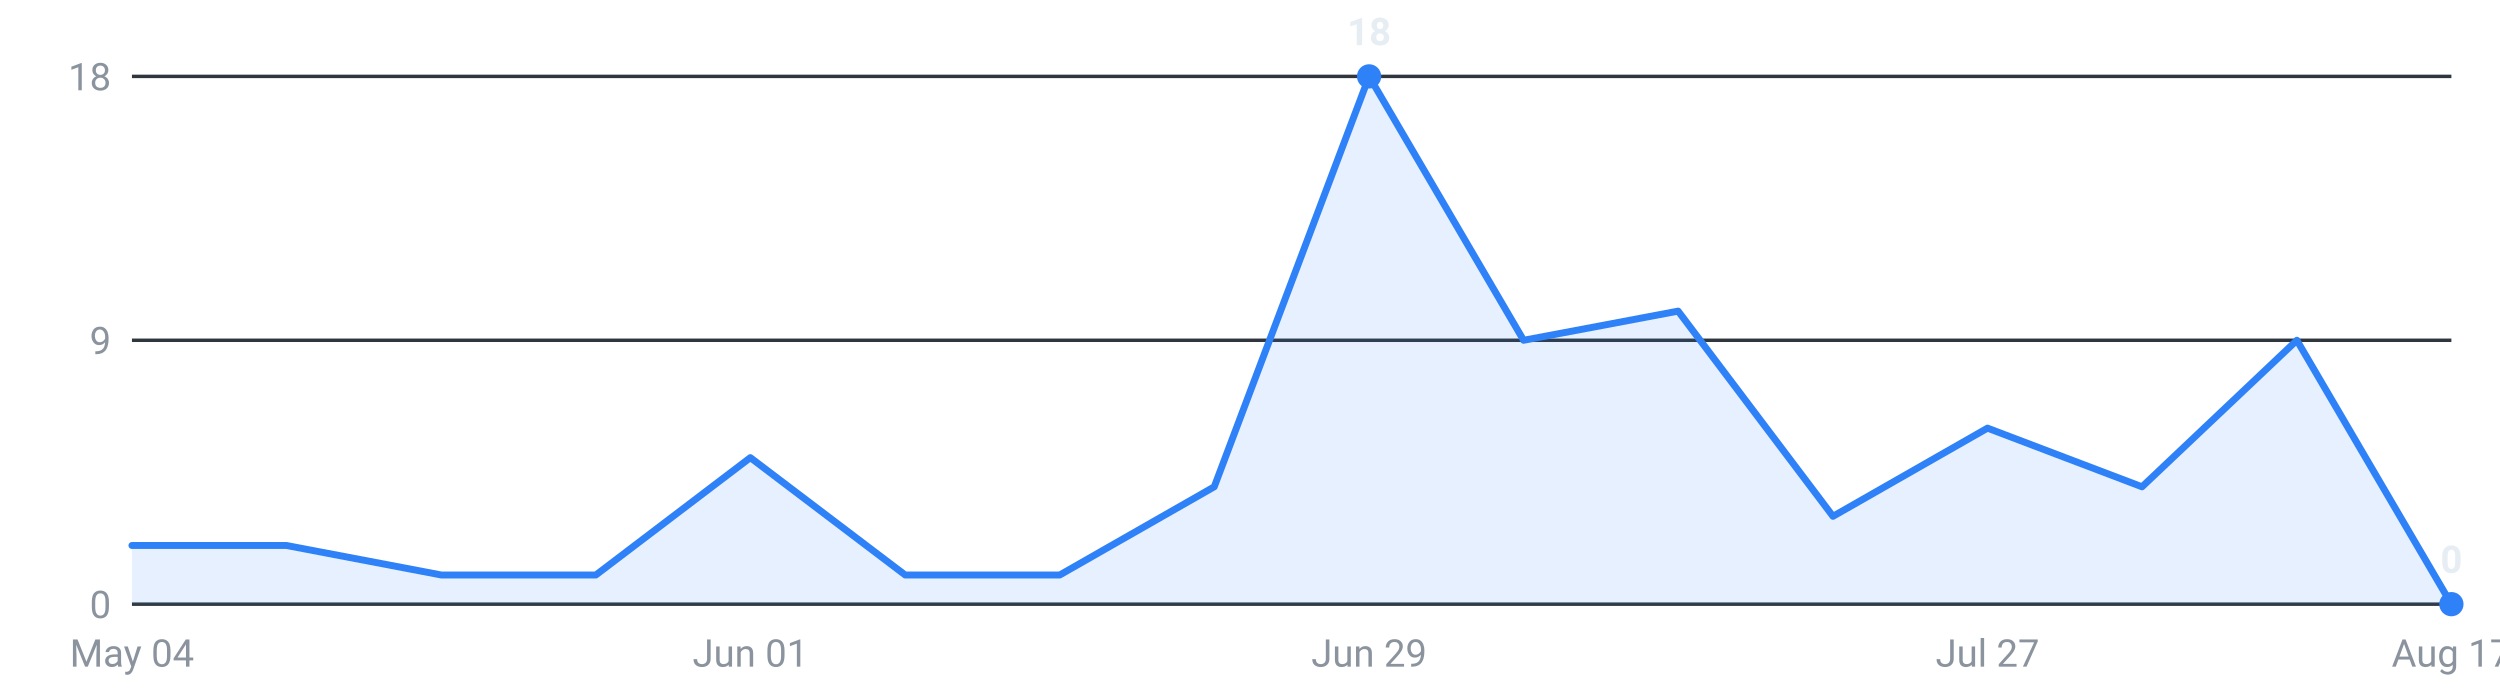
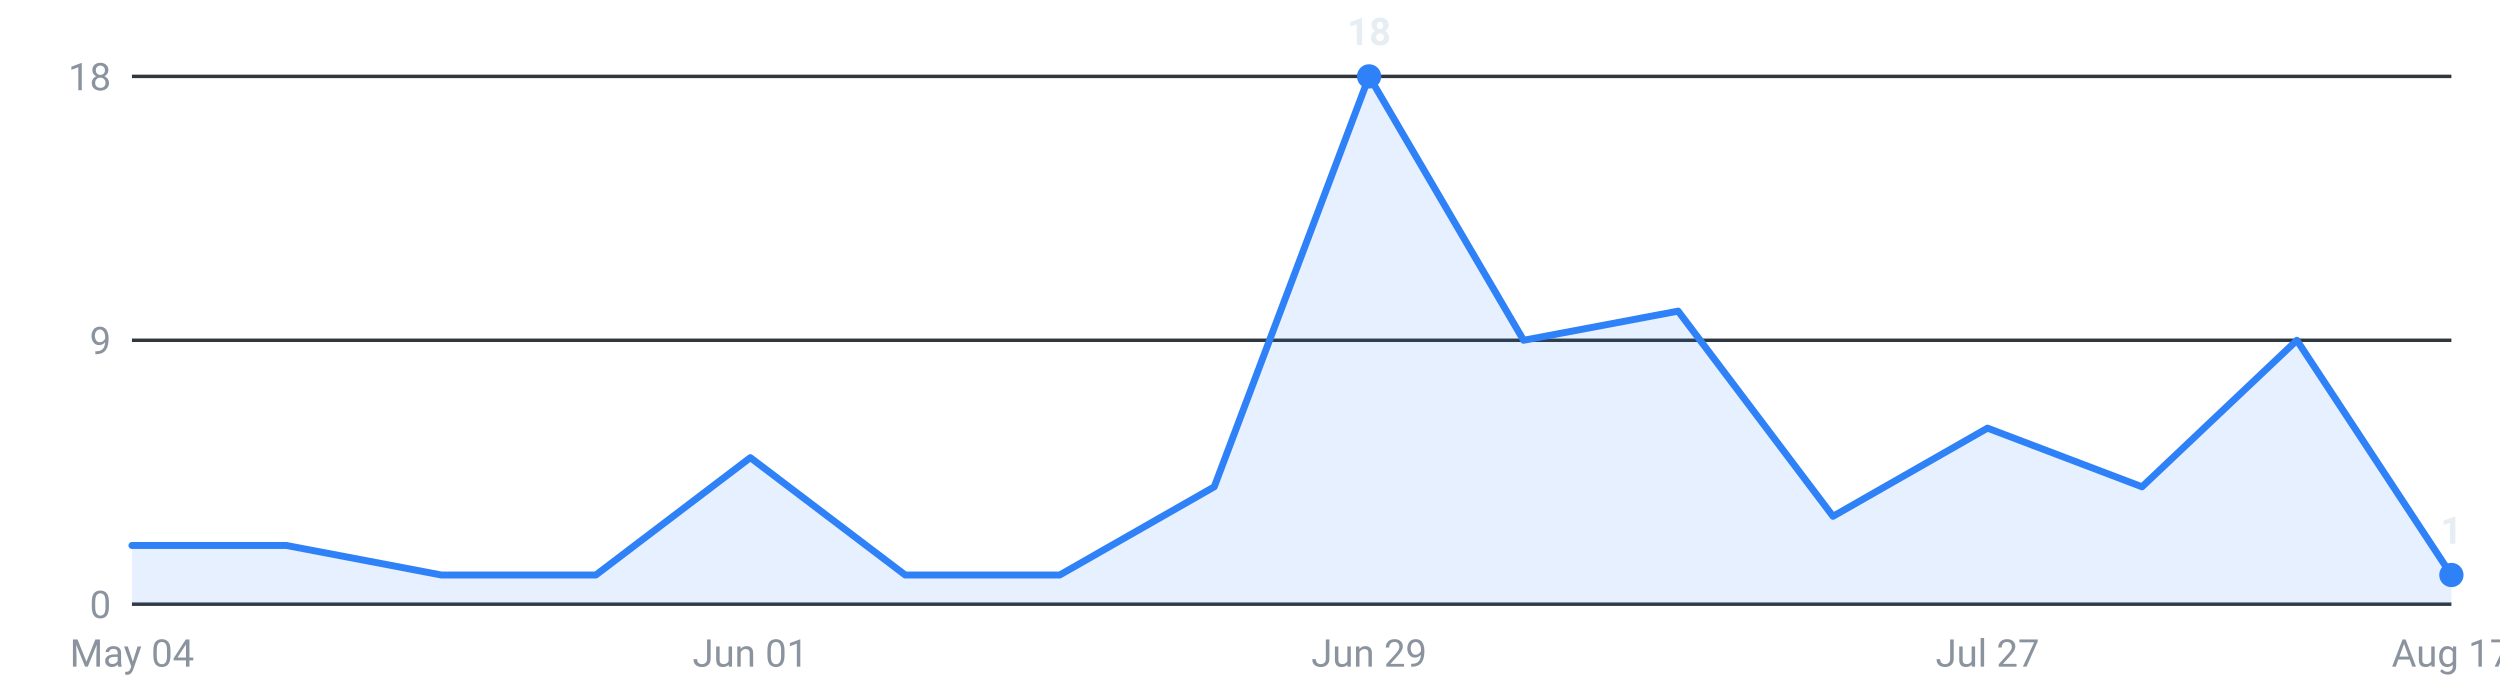
<svg xmlns="http://www.w3.org/2000/svg" viewBox="0 0 720 200" width="720" height="200" role="img" aria-label="Internships posted per week, last 16 weeks">
  <g font-family="-apple-system,Segoe UI,Roboto,sans-serif" font-size="11">
    <line x1="38" y1="174.0" x2="706" y2="174.0" stroke="#30363d" stroke-width="1" />
    <text x="32" y="178.0" text-anchor="end" fill="#8b949e">0</text>
    <line x1="38" y1="98.0" x2="706" y2="98.0" stroke="#30363d" stroke-width="1" />
    <text x="32" y="102.0" text-anchor="end" fill="#8b949e">9</text>
    <line x1="38" y1="22.0" x2="706" y2="22.0" stroke="#30363d" stroke-width="1" />
    <text x="32" y="26.0" text-anchor="end" fill="#8b949e">18</text>
-     <path d="M38.0,174 L38.0,157.1 L82.5,157.1 L127.1,165.6 L171.6,165.6 L216.1,131.8 L260.7,165.6 L305.2,165.6 L349.7,140.2 L394.3,22.0 L438.8,98.0 L483.3,89.6 L527.9,148.7 L572.4,123.3 L616.9,140.2 L661.5,98.0 L706.0,174.0 L706.0,174 Z" fill="#2f81f7" fill-opacity="0.12" />
-     <polyline points="38.0,157.1 82.5,157.1 127.1,165.6 171.6,165.6 216.1,131.8 260.7,165.6 305.2,165.6 349.7,140.2 394.3,22.0 438.8,98.0 483.3,89.6 527.9,148.7 572.4,123.3 616.9,140.2 661.5,98.0 706.0,174.0" fill="none" stroke="#2f81f7" stroke-width="2" stroke-linejoin="round" stroke-linecap="round" />
+     <path d="M38.0,174 L38.0,157.1 L82.5,157.1 L127.1,165.6 L171.6,165.6 L216.1,131.8 L260.7,165.6 L305.2,165.6 L349.7,140.2 L394.3,22.0 L438.8,98.0 L483.3,89.6 L527.9,148.7 L572.4,123.3 L616.9,140.2 L661.5,98.0 L706.0,165.6 L706.0,174 Z" fill="#2f81f7" fill-opacity="0.12" />
+     <polyline points="38.0,157.1 82.5,157.1 127.1,165.6 171.6,165.6 216.1,131.8 260.7,165.6 305.2,165.6 349.7,140.2 394.3,22.0 438.8,98.0 483.3,89.6 527.9,148.7 572.4,123.3 616.9,140.2 661.5,98.0 706.0,165.6" fill="none" stroke="#2f81f7" stroke-width="2" stroke-linejoin="round" stroke-linecap="round" />
    <circle cx="394.3" cy="22.0" r="3.5" fill="#2f81f7" />
    <text x="394.3" y="13.0" text-anchor="middle" fill="#e6edf3" font-weight="600">18</text>
-     <circle cx="706.0" cy="174.0" r="3.5" fill="#2f81f7" />
-     <text x="706.0" y="165.0" text-anchor="middle" fill="#e6edf3" font-weight="600">0</text>
+     <circle cx="706.0" cy="165.6" r="3.5" fill="#2f81f7" />
+     <text x="706.0" y="156.6" text-anchor="middle" fill="#e6edf3" font-weight="600">1</text>
    <text x="38.0" y="192" text-anchor="middle" fill="#8b949e">May 04</text>
    <text x="216.1" y="192" text-anchor="middle" fill="#8b949e">Jun 01</text>
    <text x="394.3" y="192" text-anchor="middle" fill="#8b949e">Jun 29</text>
    <text x="572.4" y="192" text-anchor="middle" fill="#8b949e">Jul 27</text>
    <text x="706.0" y="192" text-anchor="middle" fill="#8b949e">Aug 17</text>
  </g>
</svg>
